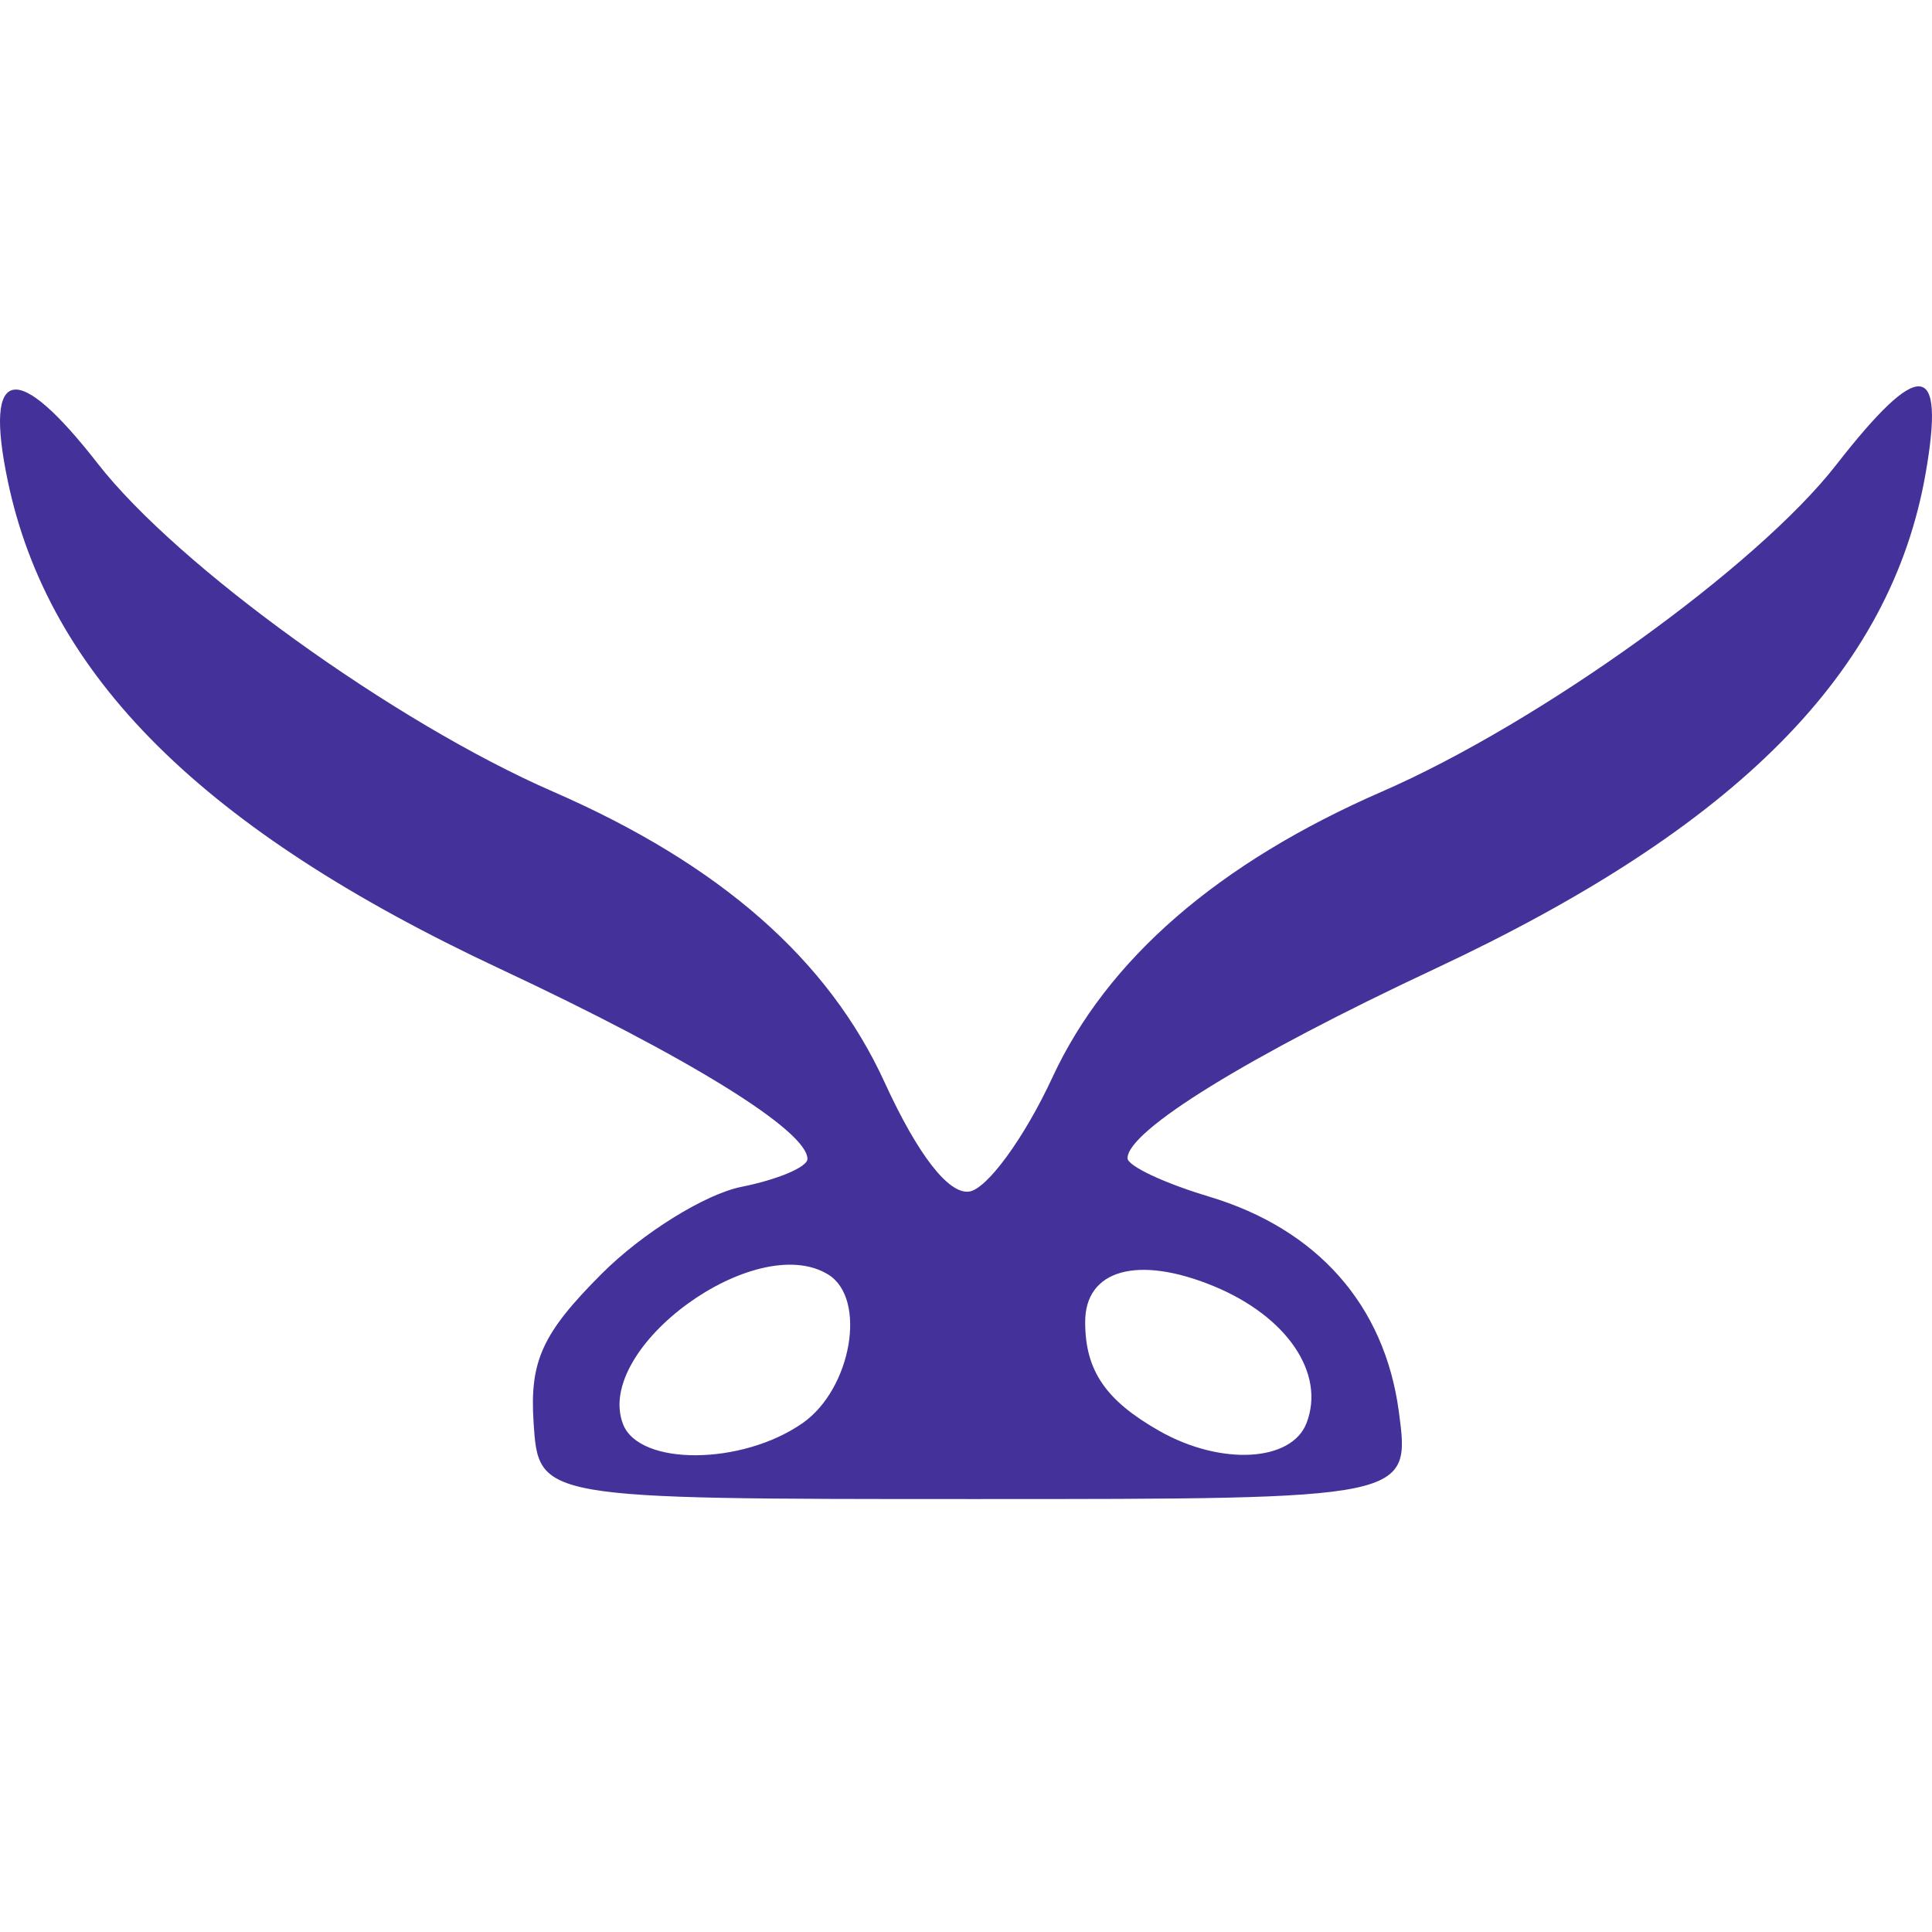
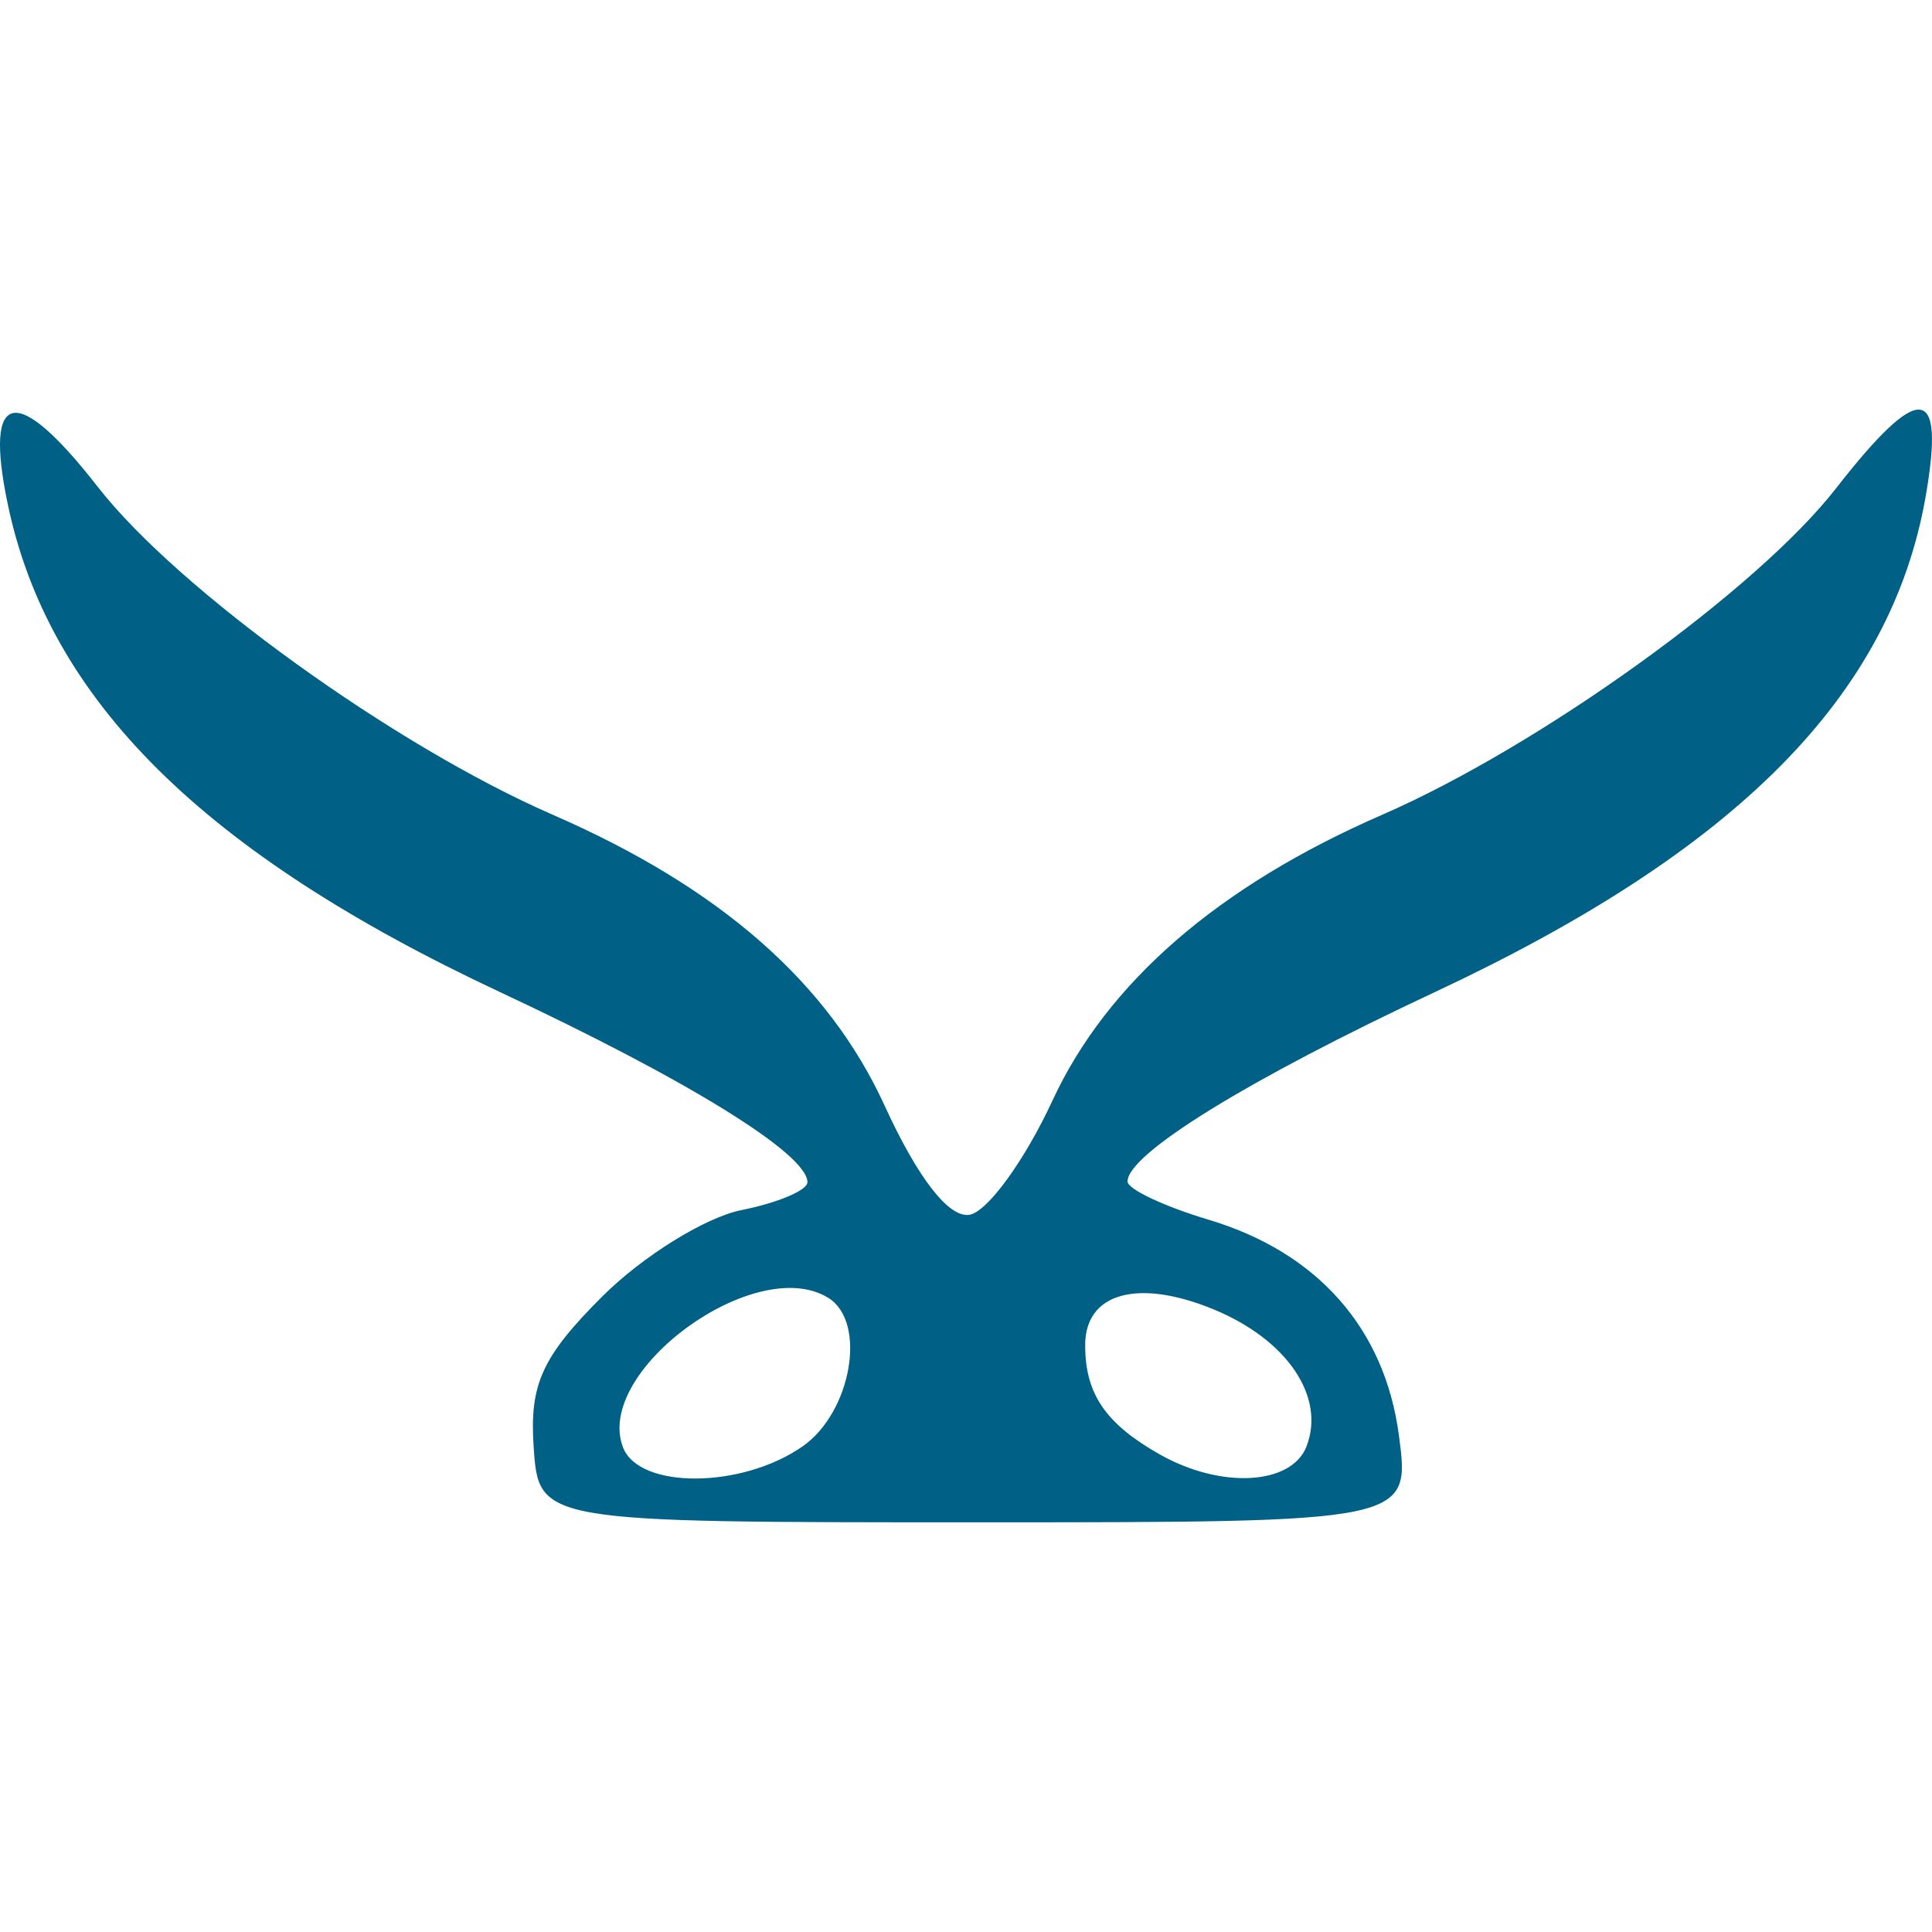
- <svg xmlns="http://www.w3.org/2000/svg" width="100mm" height="100mm" viewBox="0 0 100 100" version="1.1" id="svg1" xml:space="preserve">
-   <defs id="defs1" />
-   <g id="layer1" transform="translate(0,-91.70526)">
-     <path style="fill:#443199;fill-opacity:1;stroke-width:3.131" d="m 27.62,165.361 c -0.216,-3.204 0.443,-4.646 3.537,-7.739 2.091,-2.091 5.34,-4.109 7.219,-4.486 1.88,-0.376 3.417,-1.025 3.417,-1.442 0,-1.466 -6.171,-5.282 -15.915,-9.844 -15.36,-7.19 -23.368,-15.132 -25.48,-25.27 -1.242,-5.958 0.455,-6.279 4.66,-0.882 4.153,5.331 15.362,13.408 23.563,16.98 8.642,3.765 14.252,8.683 17.168,15.053 1.714,3.744 3.313,5.806 4.38,5.649 0.924,-0.134 2.861,-2.794 4.303,-5.907 2.834,-6.116 8.584,-11.103 17.061,-14.796 8.16,-3.554 19.402,-11.639 23.502,-16.902 4.33,-5.557 5.66,-5.436 4.637,0.421 -1.798,10.298 -9.745,18.325 -25.396,25.652 -9.657,4.52 -15.915,8.377 -15.915,9.807 0,0.397 1.894,1.289 4.208,1.983 5.62,1.684 9.095,5.617 9.835,11.131 0.607,4.527 0.607,4.527 -21.956,4.527 -22.564,0 -22.564,0 -22.829,-3.937 z m 13.927,0.001 c 2.533,-1.774 3.337,-6.442 1.323,-7.686 -3.753,-2.32 -12.139,3.79 -10.623,7.74 0.834,2.175 6.161,2.144 9.299,-0.054 z m 26.081,-0.003 c 0.985,-2.566 -1.006,-5.508 -4.786,-7.074 -3.949,-1.636 -6.696,-0.865 -6.673,1.872 0.005,2.508 1.075,4.045 3.849,5.619 3.176,1.801 6.836,1.6 7.61,-0.417 z" id="path1" />
-   </g>
+ <svg xmlns="http://www.w3.org/2000/svg" viewBox="0 0 100 100" role="img" aria-labelledby="mothnode-logo-title">
+   <path fill="#006086" transform="translate(0,-90.50107)" d="m 27.62,165.361 c -0.216,-3.204 0.443,-4.646 3.537,-7.739 2.091,-2.091 5.34,-4.109 7.219,-4.486 1.88,-0.376 3.417,-1.025 3.417,-1.442 0,-1.466 -6.171,-5.282 -15.915,-9.844 -15.36,-7.19 -23.368,-15.132 -25.48,-25.27 -1.242,-5.958 0.455,-6.279 4.66,-0.882 4.153,5.331 15.362,13.408 23.563,16.98 8.642,3.765 14.252,8.683 17.168,15.053 1.714,3.744 3.313,5.806 4.38,5.649 0.924,-0.134 2.861,-2.794 4.303,-5.907 2.834,-6.116 8.584,-11.103 17.061,-14.796 8.16,-3.554 19.402,-11.639 23.502,-16.902 4.33,-5.557 5.66,-5.436 4.637,0.421 -1.798,10.298 -9.745,18.325 -25.396,25.652 -9.657,4.52 -15.915,8.377 -15.915,9.807 0,0.397 1.894,1.289 4.208,1.983 5.62,1.684 9.095,5.617 9.835,11.131 0.607,4.527 0.607,4.527 -21.956,4.527 -22.564,0 -22.564,0 -22.829,-3.937 z m 13.927,0.001 c 2.533,-1.774 3.337,-6.442 1.323,-7.686 -3.753,-2.32 -12.139,3.79 -10.623,7.74 0.834,2.175 6.161,2.144 9.299,-0.054 z m 26.081,-0.003 c 0.985,-2.566 -1.006,-5.508 -4.786,-7.074 -3.949,-1.636 -6.696,-0.865 -6.673,1.872 0.005,2.508 1.075,4.045 3.849,5.619 3.176,1.801 6.836,1.6 7.61,-0.417 z" />
</svg>
